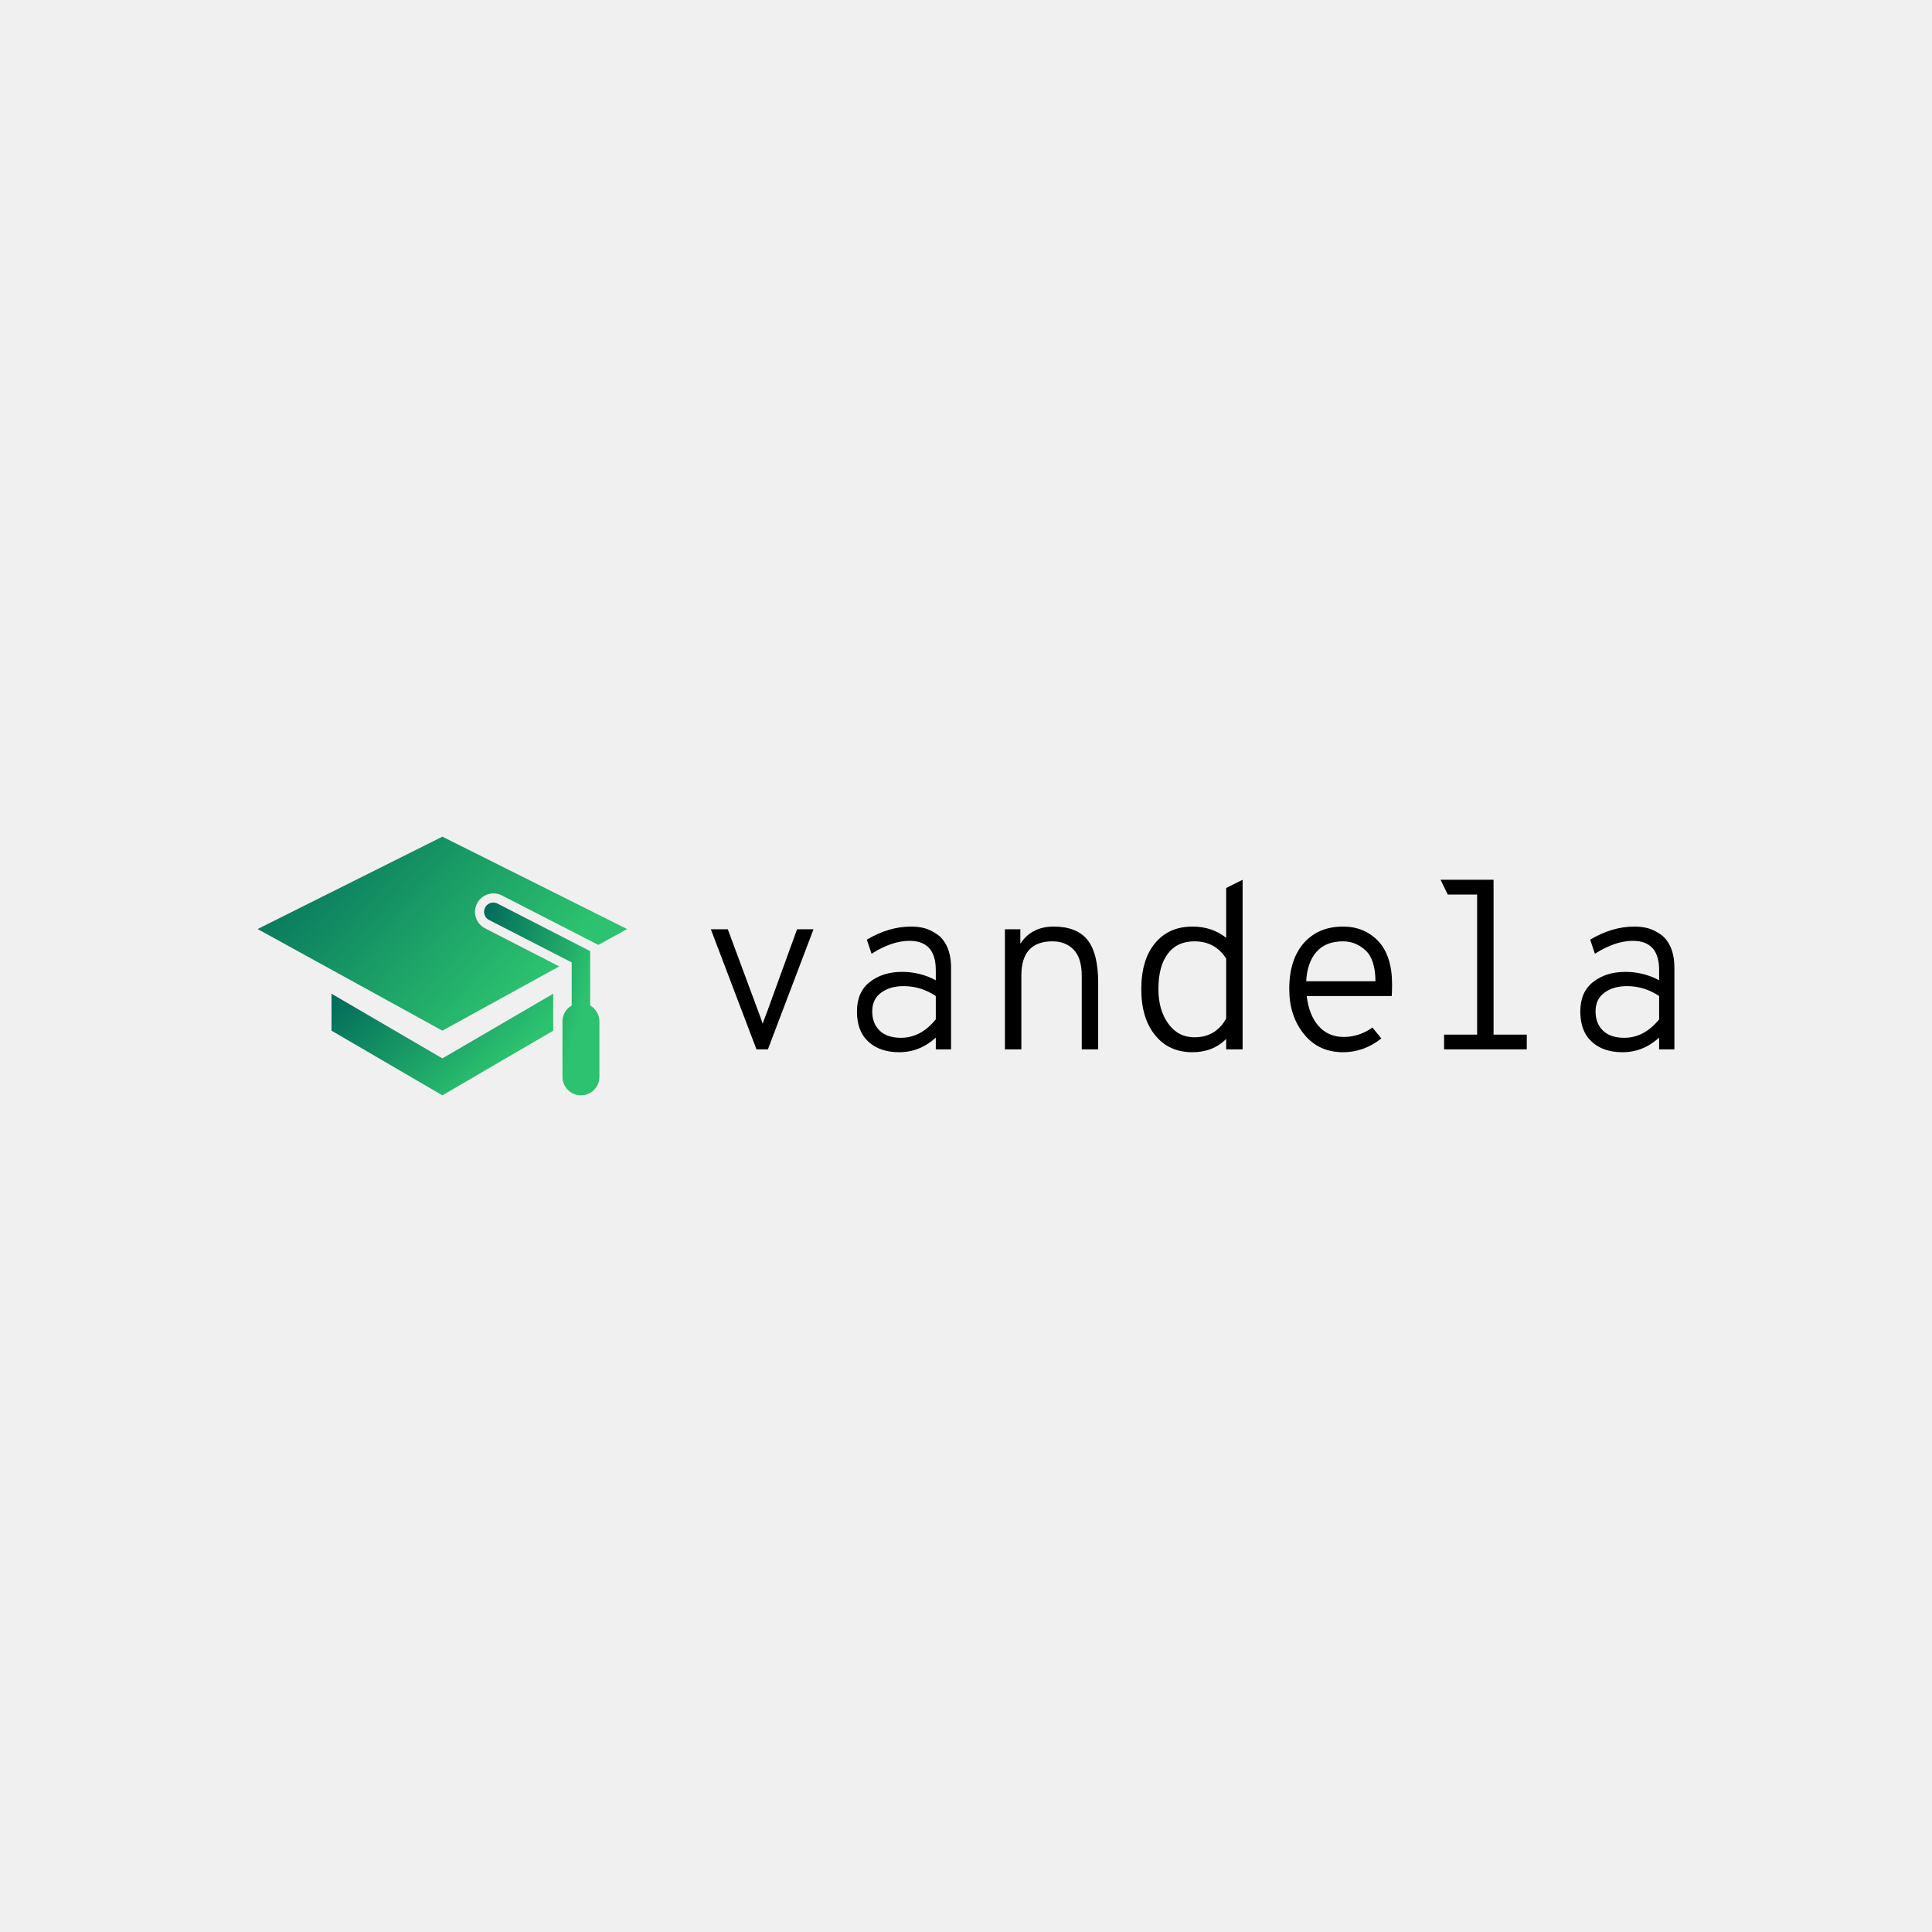
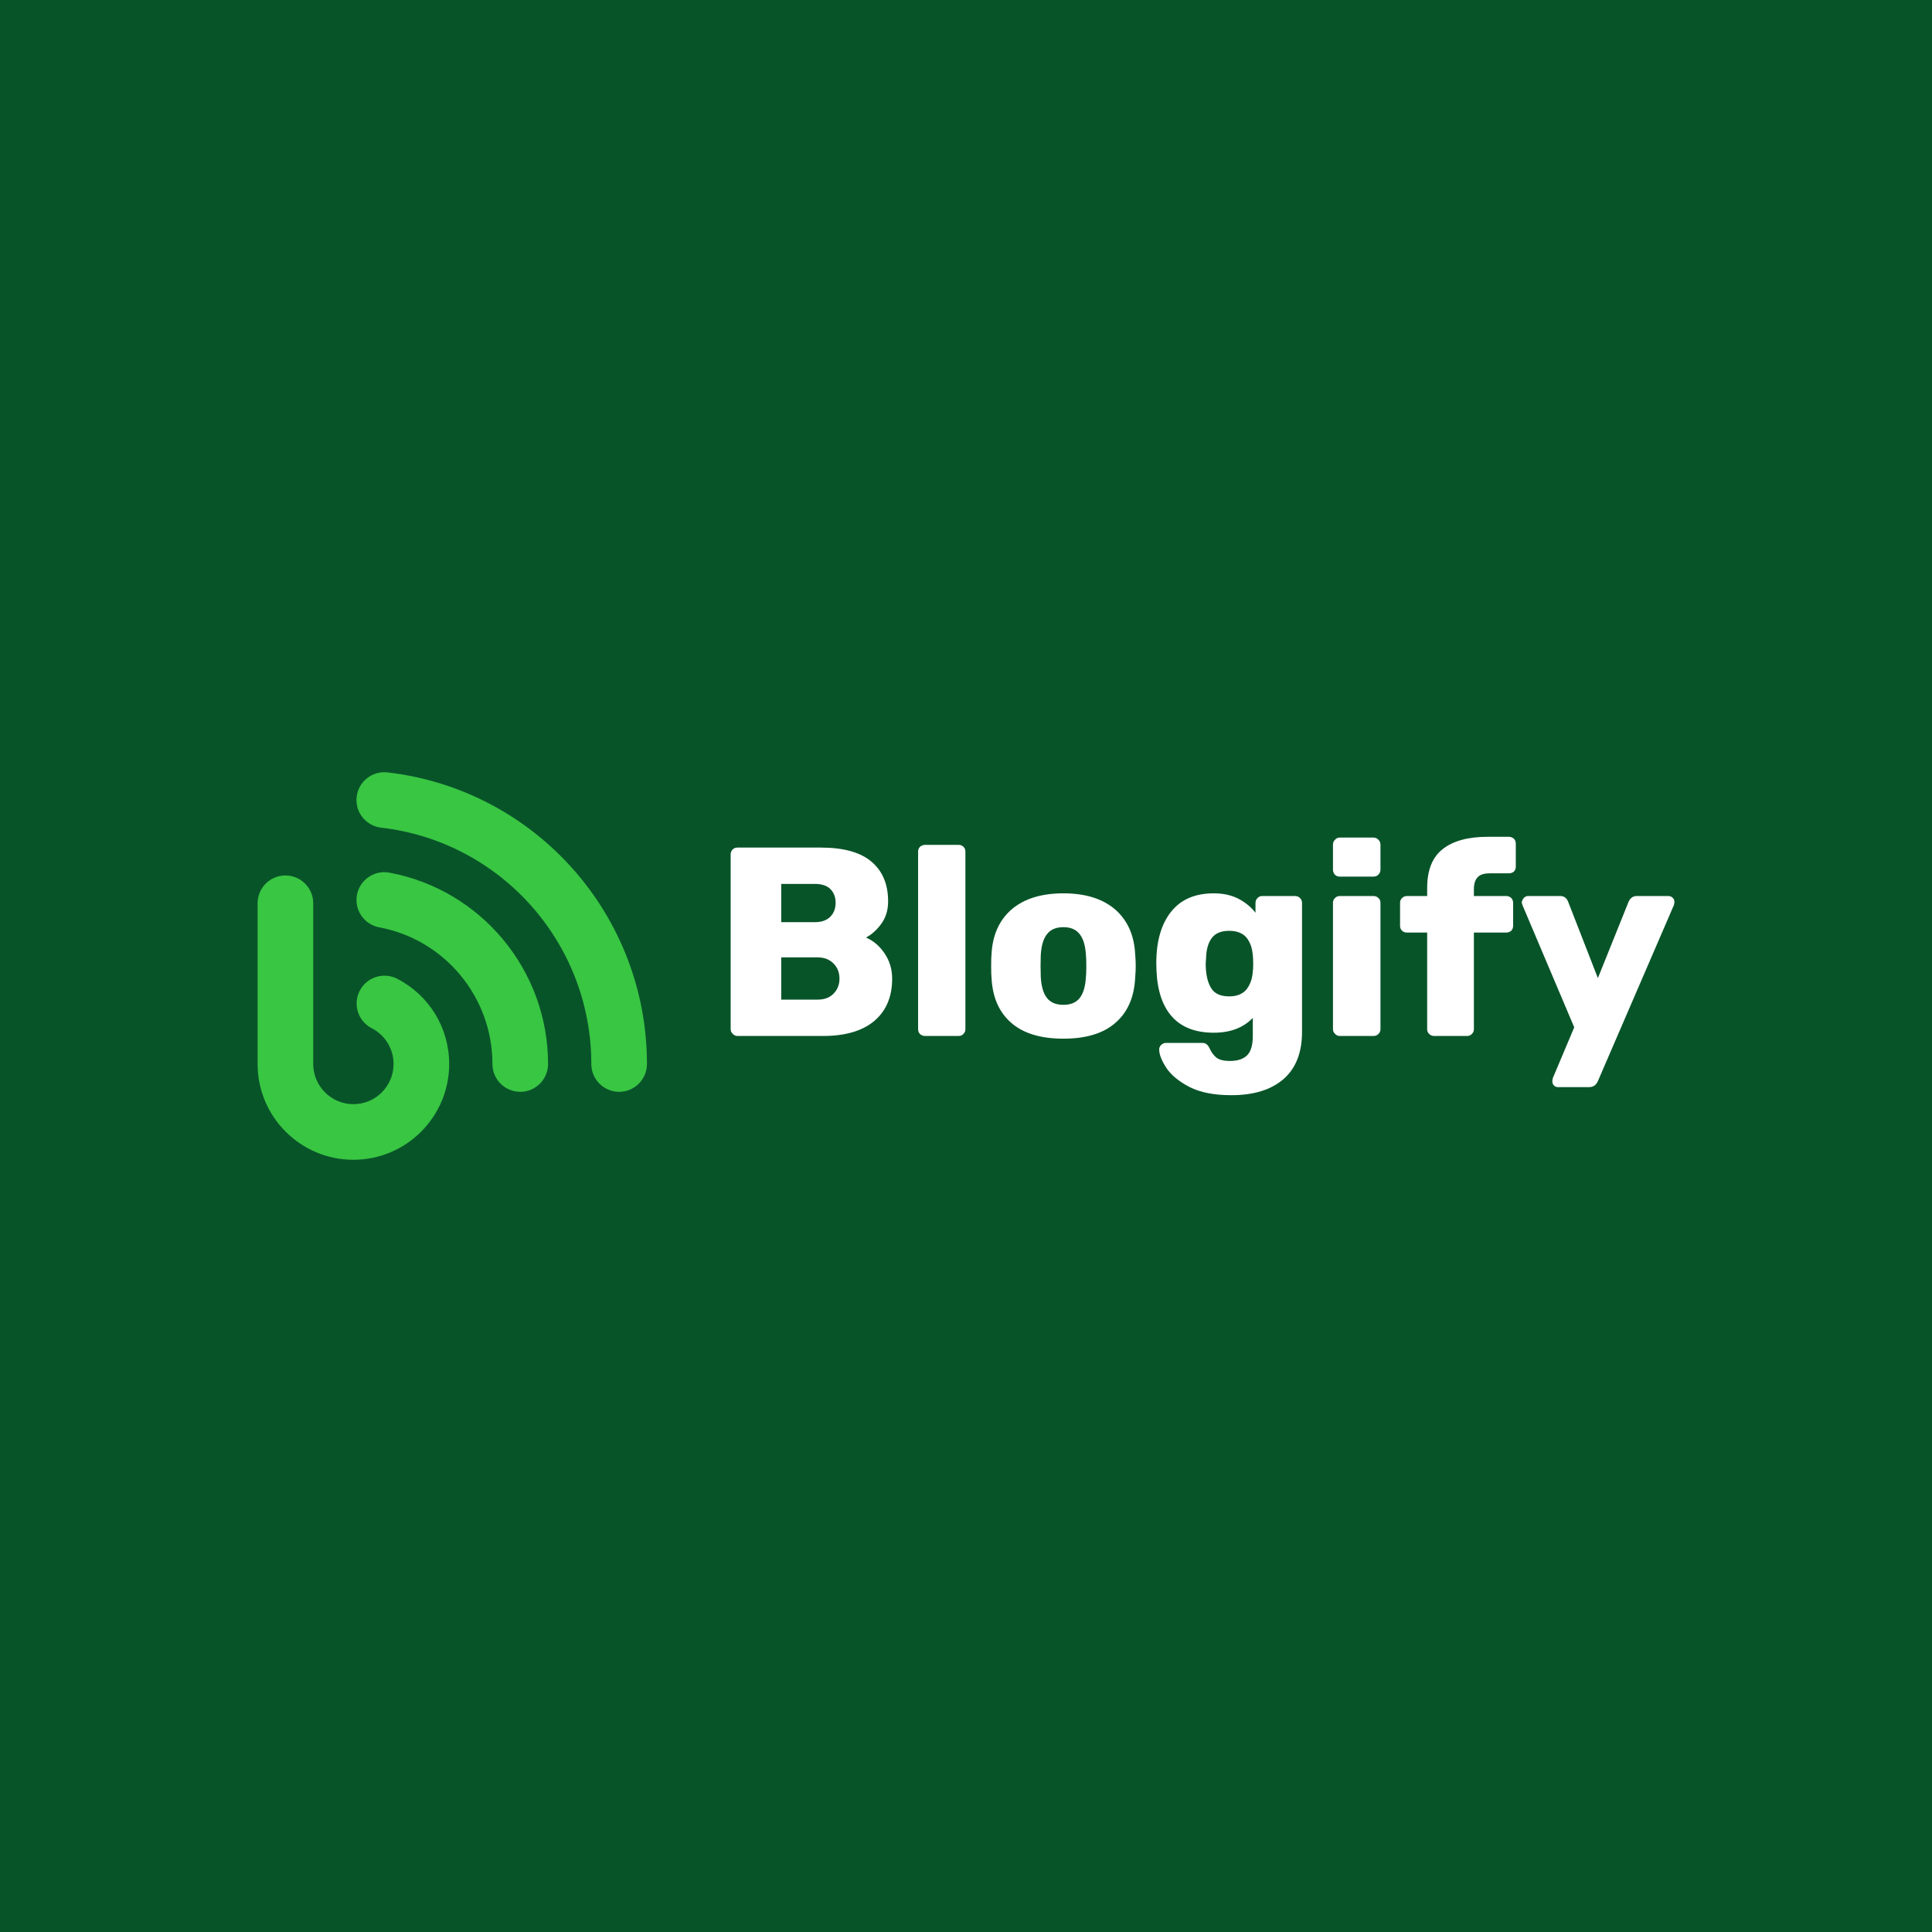
<svg xmlns="http://www.w3.org/2000/svg" data-v-fde0c5aa="" viewBox="0 0 300 300" class="iconLeft">
  <defs data-v-fde0c5aa="" />
-   <rect data-v-fde0c5aa="" fill="transparent" x="0" y="0" width="300px" height="300px" class="logo-background-square" />
+   <rect data-v-fde0c5aa="" fill="#085429" x="0" y="0" width="300px" height="300px" class="logo-background-square" />
  <defs data-v-fde0c5aa="" />
-   <g data-v-fde0c5aa="" id="dde5ece1-6c89-45fa-9161-e07b4d3db825" fill="#000000" transform="matrix(2.604803,0,0,2.604803,107.098,127.1298)">
-     <path d="M4.66 13.75L3.98 13.75L1.26 6.59L2.27 6.59L4.10 11.52L4.10 11.52Q4.28 12.00 4.35 12.22L4.35 12.22L4.35 12.22Q4.42 12.00 4.61 11.52L4.61 11.52L6.40 6.59L7.38 6.59L4.66 13.75ZM12.49 13.92L12.49 13.92L12.49 13.92Q11.33 13.92 10.65 13.29L10.65 13.29L10.65 13.29Q9.97 12.67 9.97 11.49L9.97 11.49L9.97 11.49Q9.97 10.33 10.74 9.73L10.74 9.73L10.74 9.73Q11.51 9.13 12.66 9.13L12.66 9.13L12.66 9.13Q13.73 9.13 14.67 9.63L14.67 9.63L14.67 9.03L14.67 9.03Q14.67 7.28 13.10 7.28L13.10 7.28L13.10 7.28Q12.05 7.28 10.84 8.05L10.84 8.05L10.56 7.21L10.56 7.21Q11.86 6.43 13.20 6.43L13.20 6.43L13.20 6.43Q13.64 6.43 14.01 6.53L14.01 6.53L14.01 6.53Q14.39 6.64 14.76 6.90L14.76 6.90L14.76 6.90Q15.13 7.15 15.36 7.67L15.36 7.67L15.36 7.67Q15.58 8.18 15.58 8.90L15.58 8.90L15.58 13.75L14.67 13.75L14.67 13.05L14.67 13.05Q13.71 13.92 12.49 13.92ZM12.59 13.06L12.59 13.06L12.59 13.06Q13.78 13.06 14.67 11.96L14.67 11.96L14.67 10.57L14.67 10.57Q13.79 9.98 12.75 9.98L12.75 9.98L12.75 9.98Q11.94 9.98 11.41 10.37L11.41 10.37L11.41 10.37Q10.88 10.75 10.88 11.49L10.88 11.49L10.88 11.49Q10.88 12.21 11.33 12.64L11.33 12.64L11.33 12.64Q11.77 13.06 12.59 13.06ZM21.70 6.43L21.70 6.43L21.70 6.43Q23.07 6.43 23.71 7.22L23.71 7.22L23.71 7.22Q24.35 8.02 24.35 9.79L24.35 9.79L24.35 13.75L23.37 13.75L23.37 9.38L23.37 9.38Q23.37 8.30 22.89 7.81L22.89 7.81L22.89 7.81Q22.41 7.31 21.62 7.31L21.62 7.31L21.62 7.31Q19.77 7.31 19.77 9.35L19.77 9.35L19.77 13.75L18.79 13.75L18.79 6.59L19.71 6.59L19.71 7.45L19.71 7.45Q20.38 6.43 21.70 6.43ZM29.97 13.92L29.97 13.92L29.97 13.92Q28.56 13.92 27.74 12.90L27.74 12.90L27.74 12.90Q26.92 11.89 26.92 10.16L26.92 10.16L26.92 10.16Q26.92 8.41 27.74 7.42L27.74 7.42L27.74 7.42Q28.56 6.43 29.97 6.43L29.97 6.43L29.97 6.43Q31.14 6.43 31.98 7.10L31.98 7.10L31.98 4.13L32.96 3.64L32.96 13.75L31.98 13.75L31.98 13.13L31.98 13.13Q31.19 13.92 29.97 13.92ZM30.09 13.03L30.09 13.03L30.09 13.03Q31.36 13.03 31.98 11.91L31.98 11.91L31.98 8.34L31.98 8.34Q31.33 7.31 30.09 7.31L30.09 7.31L30.09 7.31Q29.05 7.31 28.50 8.05L28.50 8.05L28.50 8.05Q27.94 8.79 27.94 10.16L27.94 10.16L27.94 10.16Q27.94 11.40 28.53 12.22L28.53 12.22L28.53 12.22Q29.12 13.03 30.09 13.03ZM41.87 9.88L41.87 9.88L41.87 9.88Q41.87 10.26 41.85 10.57L41.85 10.57L36.78 10.57L36.78 10.57Q36.92 11.72 37.49 12.36L37.49 12.36L37.49 12.36Q38.07 13.01 38.99 13.01L38.99 13.01L38.99 13.01Q39.90 13.01 40.70 12.45L40.70 12.45L41.23 13.10L41.23 13.10Q40.19 13.92 38.95 13.92L38.95 13.92L38.95 13.92Q37.48 13.92 36.61 12.83L36.61 12.83L36.61 12.83Q35.74 11.75 35.74 10.16L35.74 10.16L35.74 10.16Q35.74 8.40 36.61 7.41L36.61 7.41L36.61 7.41Q37.48 6.43 38.95 6.43L38.95 6.43L38.95 6.43Q40.22 6.43 41.05 7.30L41.05 7.30L41.05 7.30Q41.87 8.18 41.87 9.88ZM36.75 9.69L36.75 9.69L40.88 9.69L40.88 9.69Q40.87 8.39 40.29 7.85L40.29 7.85L40.29 7.85Q39.70 7.31 38.95 7.31L38.95 7.31L38.95 7.31Q37.91 7.31 37.36 7.94L37.36 7.94L37.36 7.94Q36.81 8.57 36.75 9.69ZM47.92 3.64L47.92 12.87L49.90 12.87L49.90 13.75L44.97 13.75L44.97 12.87L46.94 12.87L46.94 4.52L45.19 4.52L44.76 3.64L47.92 3.64ZM55.61 13.92L55.61 13.92L55.61 13.92Q54.45 13.92 53.77 13.29L53.77 13.29L53.77 13.29Q53.09 12.67 53.09 11.49L53.09 11.49L53.09 11.49Q53.09 10.33 53.86 9.73L53.86 9.73L53.86 9.73Q54.63 9.13 55.78 9.13L55.78 9.13L55.78 9.13Q56.85 9.13 57.79 9.63L57.79 9.63L57.79 9.03L57.79 9.03Q57.79 7.28 56.22 7.28L56.22 7.28L56.22 7.28Q55.17 7.28 53.96 8.05L53.96 8.05L53.68 7.21L53.68 7.21Q54.98 6.43 56.32 6.43L56.32 6.43L56.32 6.43Q56.76 6.43 57.13 6.53L57.13 6.53L57.13 6.53Q57.51 6.64 57.88 6.90L57.88 6.90L57.88 6.90Q58.25 7.15 58.48 7.67L58.48 7.67L58.48 7.67Q58.70 8.18 58.70 8.90L58.70 8.90L58.70 13.75L57.79 13.75L57.79 13.05L57.79 13.05Q56.83 13.92 55.61 13.92ZM55.71 13.06L55.71 13.06L55.71 13.06Q56.90 13.06 57.79 11.96L57.79 11.96L57.79 10.57L57.79 10.57Q56.91 9.98 55.87 9.98L55.87 9.98L55.87 9.98Q55.06 9.98 54.53 10.37L54.53 10.37L54.53 10.37Q54.00 10.75 54.00 11.49L54.00 11.49L54.00 11.49Q54.00 12.21 54.45 12.64L54.45 12.64L54.45 12.64Q54.89 13.06 55.71 13.06Z" />
+   <g data-v-fde0c5aa="" id="9bbbad2e-924f-4798-b064-824e594a9dfb" fill="#FFFFFF" transform="matrix(2.98519,0,0,2.98519,110.6211,121.79)">
+     <path d="M1.30 13.09L1.30 13.09Q1.16 13.09 1.06 12.98L1.06 12.98L1.06 12.98Q0.95 12.88 0.95 12.74L0.95 12.74L0.95 3.65L0.95 3.65Q0.95 3.50 1.05 3.39L1.05 3.39L1.05 3.39Q1.15 3.29 1.30 3.29L1.30 3.29L5.63 3.29L5.63 3.29Q7.41 3.29 8.27 4.02L8.27 4.02L8.27 4.02Q9.14 4.75 9.14 6.09L9.14 6.09L9.14 6.09Q9.14 6.76 8.79 7.25L8.79 7.25L8.79 7.25Q8.43 7.74 7.99 7.97L7.99 7.97L7.99 7.97Q8.57 8.22 8.96 8.80L8.96 8.80L8.96 8.80Q9.35 9.38 9.35 10.11L9.35 10.11L9.35 10.11Q9.35 11.52 8.42 12.31L8.42 12.31L8.42 12.31Q7.49 13.09 5.75 13.09L5.75 13.09L1.30 13.09ZM3.58 7.17L5.33 7.17L5.33 7.17Q5.85 7.17 6.13 6.89L6.13 6.89L6.13 6.89Q6.41 6.61 6.41 6.16L6.41 6.16L6.41 6.16Q6.41 5.73 6.14 5.45L6.14 5.45L6.14 5.45Q5.87 5.18 5.33 5.18L5.33 5.18L3.58 5.18L3.58 7.17ZM3.58 11.20L5.46 11.20L5.46 11.20Q6.01 11.20 6.31 10.88L6.31 10.88L6.31 10.88Q6.61 10.57 6.61 10.11L6.61 10.11L6.61 10.11Q6.61 9.63 6.30 9.32L6.30 9.32L6.30 9.32Q5.99 9.00 5.46 9.00L5.46 9.00L3.58 9.00L3.58 11.20ZM11.06 13.09L11.06 13.09Q10.91 13.09 10.80 12.99L10.80 12.99L10.80 12.99Q10.70 12.89 10.70 12.74L10.70 12.74L10.70 3.50L10.70 3.50Q10.70 3.35 10.80 3.25L10.80 3.25L10.80 3.25Q10.91 3.15 11.06 3.15L11.06 3.15L12.81 3.15L12.81 3.15Q12.96 3.15 13.06 3.25L13.06 3.25L13.06 3.25Q13.16 3.35 13.16 3.50L13.16 3.50L13.16 12.74L13.16 12.74Q13.16 12.88 13.06 12.98L13.06 12.98L13.06 12.98Q12.96 13.09 12.81 13.09L12.81 13.09L11.06 13.09ZM18.26 13.23L18.26 13.23Q16.49 13.23 15.55 12.41L15.55 12.41L15.55 12.41Q14.60 11.59 14.52 10.08L14.52 10.08L14.52 10.08Q14.50 9.90 14.50 9.45L14.50 9.45L14.50 9.45Q14.50 9.00 14.52 8.82L14.52 8.82L14.52 8.82Q14.60 7.34 15.57 6.50L15.57 6.50L15.57 6.50Q16.55 5.67 18.26 5.67L18.26 5.67L18.26 5.67Q19.96 5.67 20.94 6.50L20.94 6.50L20.94 6.50Q21.91 7.34 21.99 8.82L21.99 8.82L21.99 8.82Q22.02 9.18 22.02 9.45L22.02 9.45L22.02 9.45Q22.02 9.72 21.99 10.08L21.99 10.08L21.99 10.08Q21.91 11.59 20.96 12.41L20.96 12.41L20.96 12.41Q20.02 13.23 18.26 13.23L18.26 13.23ZM18.26 11.47L18.26 11.47Q18.83 11.47 19.11 11.11L19.11 11.11L19.11 11.11Q19.39 10.75 19.43 10.01L19.43 10.01L19.43 10.01Q19.45 9.87 19.45 9.45L19.45 9.45L19.45 9.45Q19.45 9.03 19.43 8.89L19.43 8.89L19.43 8.89Q19.39 8.16 19.11 7.80L19.11 7.80L19.11 7.80Q18.83 7.43 18.26 7.43L18.26 7.43L18.26 7.43Q17.68 7.43 17.40 7.80L17.40 7.80L17.40 7.80Q17.12 8.16 17.08 8.89L17.08 8.89L17.07 9.45L17.08 10.01L17.08 10.01Q17.12 10.75 17.40 11.11L17.40 11.11L17.40 11.11Q17.68 11.47 18.26 11.47L18.26 11.47ZM26.99 16.17L26.99 16.17Q25.65 16.17 24.81 15.74L24.81 15.74L24.81 15.74Q23.97 15.30 23.60 14.73L23.60 14.73L23.60 14.73Q23.24 14.17 23.24 13.79L23.24 13.79L23.24 13.79Q23.24 13.65 23.35 13.55L23.35 13.55L23.35 13.55Q23.46 13.45 23.60 13.45L23.60 13.45L25.48 13.45L25.48 13.45Q25.62 13.45 25.70 13.52L25.70 13.52L25.70 13.52Q25.79 13.58 25.86 13.73L25.86 13.73L25.86 13.73Q26.00 14.04 26.22 14.22L26.22 14.22L26.22 14.22Q26.45 14.39 26.92 14.39L26.92 14.39L26.92 14.39Q27.52 14.39 27.82 14.09L27.82 14.09L27.82 14.09Q28.11 13.79 28.11 13.09L28.11 13.09L28.11 12.15L28.11 12.15Q27.37 12.92 26.08 12.92L26.08 12.92L26.08 12.92Q24.67 12.92 23.92 12.10L23.92 12.10L23.92 12.10Q23.17 11.28 23.10 9.69L23.10 9.69L23.09 9.31L23.09 9.31Q23.09 7.60 23.85 6.64L23.85 6.64L23.85 6.64Q24.61 5.67 26.08 5.67L26.08 5.67L26.08 5.67Q26.80 5.67 27.34 5.94L27.34 5.94L27.34 5.94Q27.89 6.22 28.25 6.68L28.25 6.68L28.25 6.17L28.25 6.17Q28.25 6.02 28.35 5.92L28.35 5.92L28.35 5.92Q28.45 5.81 28.60 5.81L28.60 5.81L30.31 5.81L30.31 5.81Q30.46 5.81 30.57 5.92L30.57 5.92L30.57 5.92Q30.67 6.02 30.67 6.17L30.67 6.17L30.67 12.88L30.67 12.88Q30.67 14.49 29.71 15.33L29.71 15.33L29.71 15.33Q28.74 16.17 26.99 16.17L26.99 16.17ZM26.88 11.03L26.88 11.03Q27.48 11.03 27.78 10.67L27.78 10.67L27.78 10.67Q28.07 10.30 28.11 9.74L28.11 9.74L28.11 9.74Q28.13 9.65 28.13 9.32L28.13 9.32L28.13 9.32Q28.13 8.99 28.11 8.90L28.11 8.90L28.11 8.90Q28.07 8.33 27.78 7.97L27.78 7.97L27.78 7.97Q27.48 7.62 26.88 7.62L26.88 7.62L26.88 7.62Q26.26 7.62 25.98 7.99L25.98 7.99L25.98 7.99Q25.70 8.36 25.68 9.02L25.68 9.02L25.66 9.32L25.66 9.32Q25.66 10.12 25.93 10.58L25.93 10.58L25.93 10.58Q26.19 11.03 26.88 11.03L26.88 11.03ZM32.63 4.80L32.63 4.80Q32.48 4.80 32.38 4.70L32.38 4.70L32.38 4.70Q32.28 4.59 32.28 4.44L32.28 4.44L32.28 3.14L32.28 3.14Q32.28 2.98 32.39 2.88L32.39 2.88L32.39 2.88Q32.49 2.77 32.63 2.77L32.63 2.77L34.38 2.77L34.38 2.77Q34.54 2.77 34.64 2.88L34.64 2.88L34.64 2.88Q34.75 2.98 34.75 3.14L34.75 3.14L34.75 4.44L34.75 4.44Q34.75 4.59 34.64 4.70L34.64 4.70L34.64 4.70Q34.54 4.80 34.38 4.80L34.38 4.80L32.63 4.80ZM32.63 13.09L32.63 13.09Q32.49 13.09 32.39 12.98L32.39 12.98L32.39 12.98Q32.28 12.88 32.28 12.74L32.28 12.74L32.28 6.16L32.28 6.16Q32.28 6.01 32.39 5.91L32.39 5.91L32.39 5.91Q32.49 5.81 32.63 5.81L32.63 5.81L34.38 5.81L34.38 5.81Q34.54 5.81 34.64 5.91L34.64 5.91L34.64 5.91Q34.75 6.01 34.75 6.16L34.75 6.16L34.75 12.74L34.75 12.74Q34.75 12.89 34.64 12.99L34.64 12.99L34.64 12.99Q34.54 13.09 34.38 13.09L34.38 13.09L32.63 13.09ZM37.55 13.09L37.55 13.09Q37.39 13.09 37.29 12.99L37.29 12.99L37.29 12.99Q37.18 12.89 37.18 12.74L37.18 12.74L37.18 7.71L36.13 7.71L36.13 7.71Q35.98 7.71 35.88 7.62L35.88 7.62L35.88 7.62Q35.77 7.52 35.77 7.36L35.77 7.36L35.77 6.16L35.77 6.16Q35.77 6.01 35.88 5.91L35.88 5.91L35.88 5.91Q35.98 5.81 36.13 5.81L36.13 5.81L37.18 5.81L37.18 5.39L37.18 5.39Q37.18 3.99 38.00 3.36L38.00 3.36L38.00 3.36Q38.81 2.73 40.32 2.73L40.32 2.73L41.43 2.73L41.43 2.73Q41.58 2.73 41.69 2.83L41.69 2.83L41.69 2.83Q41.79 2.93 41.79 3.08L41.79 3.08L41.79 4.28L41.79 4.28Q41.79 4.44 41.69 4.54L41.69 4.54L41.69 4.54Q41.58 4.63 41.43 4.63L41.43 4.63L40.43 4.63L40.43 4.63Q39.98 4.63 39.80 4.84L39.80 4.84L39.80 4.84Q39.61 5.04 39.61 5.46L39.61 5.46L39.61 5.81L41.29 5.81L41.29 5.81Q41.44 5.81 41.55 5.91L41.55 5.91L41.55 5.91Q41.65 6.01 41.65 6.16L41.65 6.16L41.65 7.36L41.65 7.36Q41.65 7.52 41.55 7.62L41.55 7.62L41.55 7.62Q41.44 7.71 41.29 7.71L41.29 7.71L39.61 7.71L39.61 12.74L39.61 12.74Q39.61 12.88 39.51 12.98L39.51 12.98L39.51 12.98Q39.41 13.09 39.26 13.09L39.26 13.09L37.55 13.09ZM43.99 15.75L43.99 15.75Q43.86 15.75 43.78 15.67L43.78 15.67L43.78 15.67Q43.69 15.58 43.69 15.46L43.69 15.46L43.69 15.46Q43.69 15.36 43.72 15.27L43.72 15.27L44.83 12.64L42.14 6.29L42.14 6.29Q42.10 6.17 42.10 6.13L42.10 6.13L42.10 6.13Q42.13 5.99 42.22 5.90L42.22 5.90L42.22 5.90Q42.31 5.81 42.43 5.81L42.43 5.81L44.10 5.81L44.10 5.81Q44.39 5.81 44.51 6.10L44.51 6.10L46.06 10.08L47.66 6.10L47.66 6.10Q47.80 5.81 48.08 5.81L48.08 5.81L49.73 5.81L49.73 5.81Q49.85 5.81 49.95 5.90L49.95 5.90L49.95 5.90Q50.04 5.99 50.04 6.10L50.04 6.10L50.04 6.10Q50.04 6.20 50.01 6.29L50.01 6.29L46.05 15.46L46.05 15.46Q45.91 15.75 45.61 15.75L45.61 15.75L43.99 15.75Z" />
  </g>
-   <defs data-v-fde0c5aa="">
-     <linearGradient data-v-fde0c5aa="" gradientTransform="rotate(25)" id="c5c7a47e-34f1-44b8-bd7e-1458e4391c05" x1="0%" y1="0%" x2="100%" y2="0%">
-       <stop data-v-fde0c5aa="" offset="0%" stop-color="#01695A" stop-opacity="1" />
-       <stop data-v-fde0c5aa="" offset="100%" stop-color="#2CC26F" stop-opacity="1" />
-     </linearGradient>
-   </defs>
-   <g data-v-fde0c5aa="" id="b814fff6-9f13-4fc2-bf93-793b87a6da4c" stroke="none" fill="url(#c5c7a47e-34f1-44b8-bd7e-1458e4391c05)" transform="matrix(0.7172512,0,0,0.7172512,32.82749,114.1374)">
-     <path d="M74 64L50 78 26 64v-8l24 14 24-14z" />
-     <path d="M59.24 41.842a4 4 0 0 1-1.732-5.385 3.997 3.997 0 0 1 5.385-1.732l20.866 10.708L90 42 50 22 10 42l40 22 25.301-13.915-16.061-8.243z" />
-     <path d="M82 58.555V46.778L61.979 36.504a2 2 0 1 0-1.826 3.558L78 49.222v9.333c-1.191.693-2 1.968-2 3.445v12a4 4 0 0 0 8 0V62c0-1.477-.809-2.752-2-3.445z" />
+   <defs data-v-fde0c5aa="" />
+   <g data-v-fde0c5aa="" id="8fc3b521-e42e-4aa8-a774-d531c3412b3c" stroke="none" fill="#39C643" transform="matrix(0.6717448,0,0,0.6717448,36.64128,116.4133)">
+     <path d="M27.143 94.794C14.932 94.794 5 84.862 5 72.652V35.498c0-3.549 2.877-6.427 6.428-6.427s6.428 2.878 6.428 6.427v37.155c0 5.121 4.166 9.287 9.287 9.287s9.287-4.166 9.287-9.287a9.278 9.278 0 0 0-5.068-8.279 6.43 6.43 0 0 1 5.868-11.443c7.433 3.814 12.056 11.37 12.056 19.72-.001 12.211-9.932 22.143-22.143 22.143z" />
+     <path d="M65.715 79.083a6.432 6.432 0 0 1-6.431-6.431c0-15.46-11.01-28.752-26.177-31.594a6.432 6.432 0 0 1-5.139-7.5 6.433 6.433 0 0 1 7.506-5.136c21.246 3.981 36.668 22.584 36.668 44.23a6.43 6.43 0 0 1-6.427 6.431z" />
+     <path d="M88.572 79.083a6.432 6.432 0 0 1-6.431-6.431c0-27.938-20.892-51.424-48.595-54.632a6.429 6.429 0 1 1 1.48-12.773C69.216 9.207 95 38.185 95 72.652a6.43 6.43 0 0 1-6.428 6.431z" />
  </g>
</svg>
